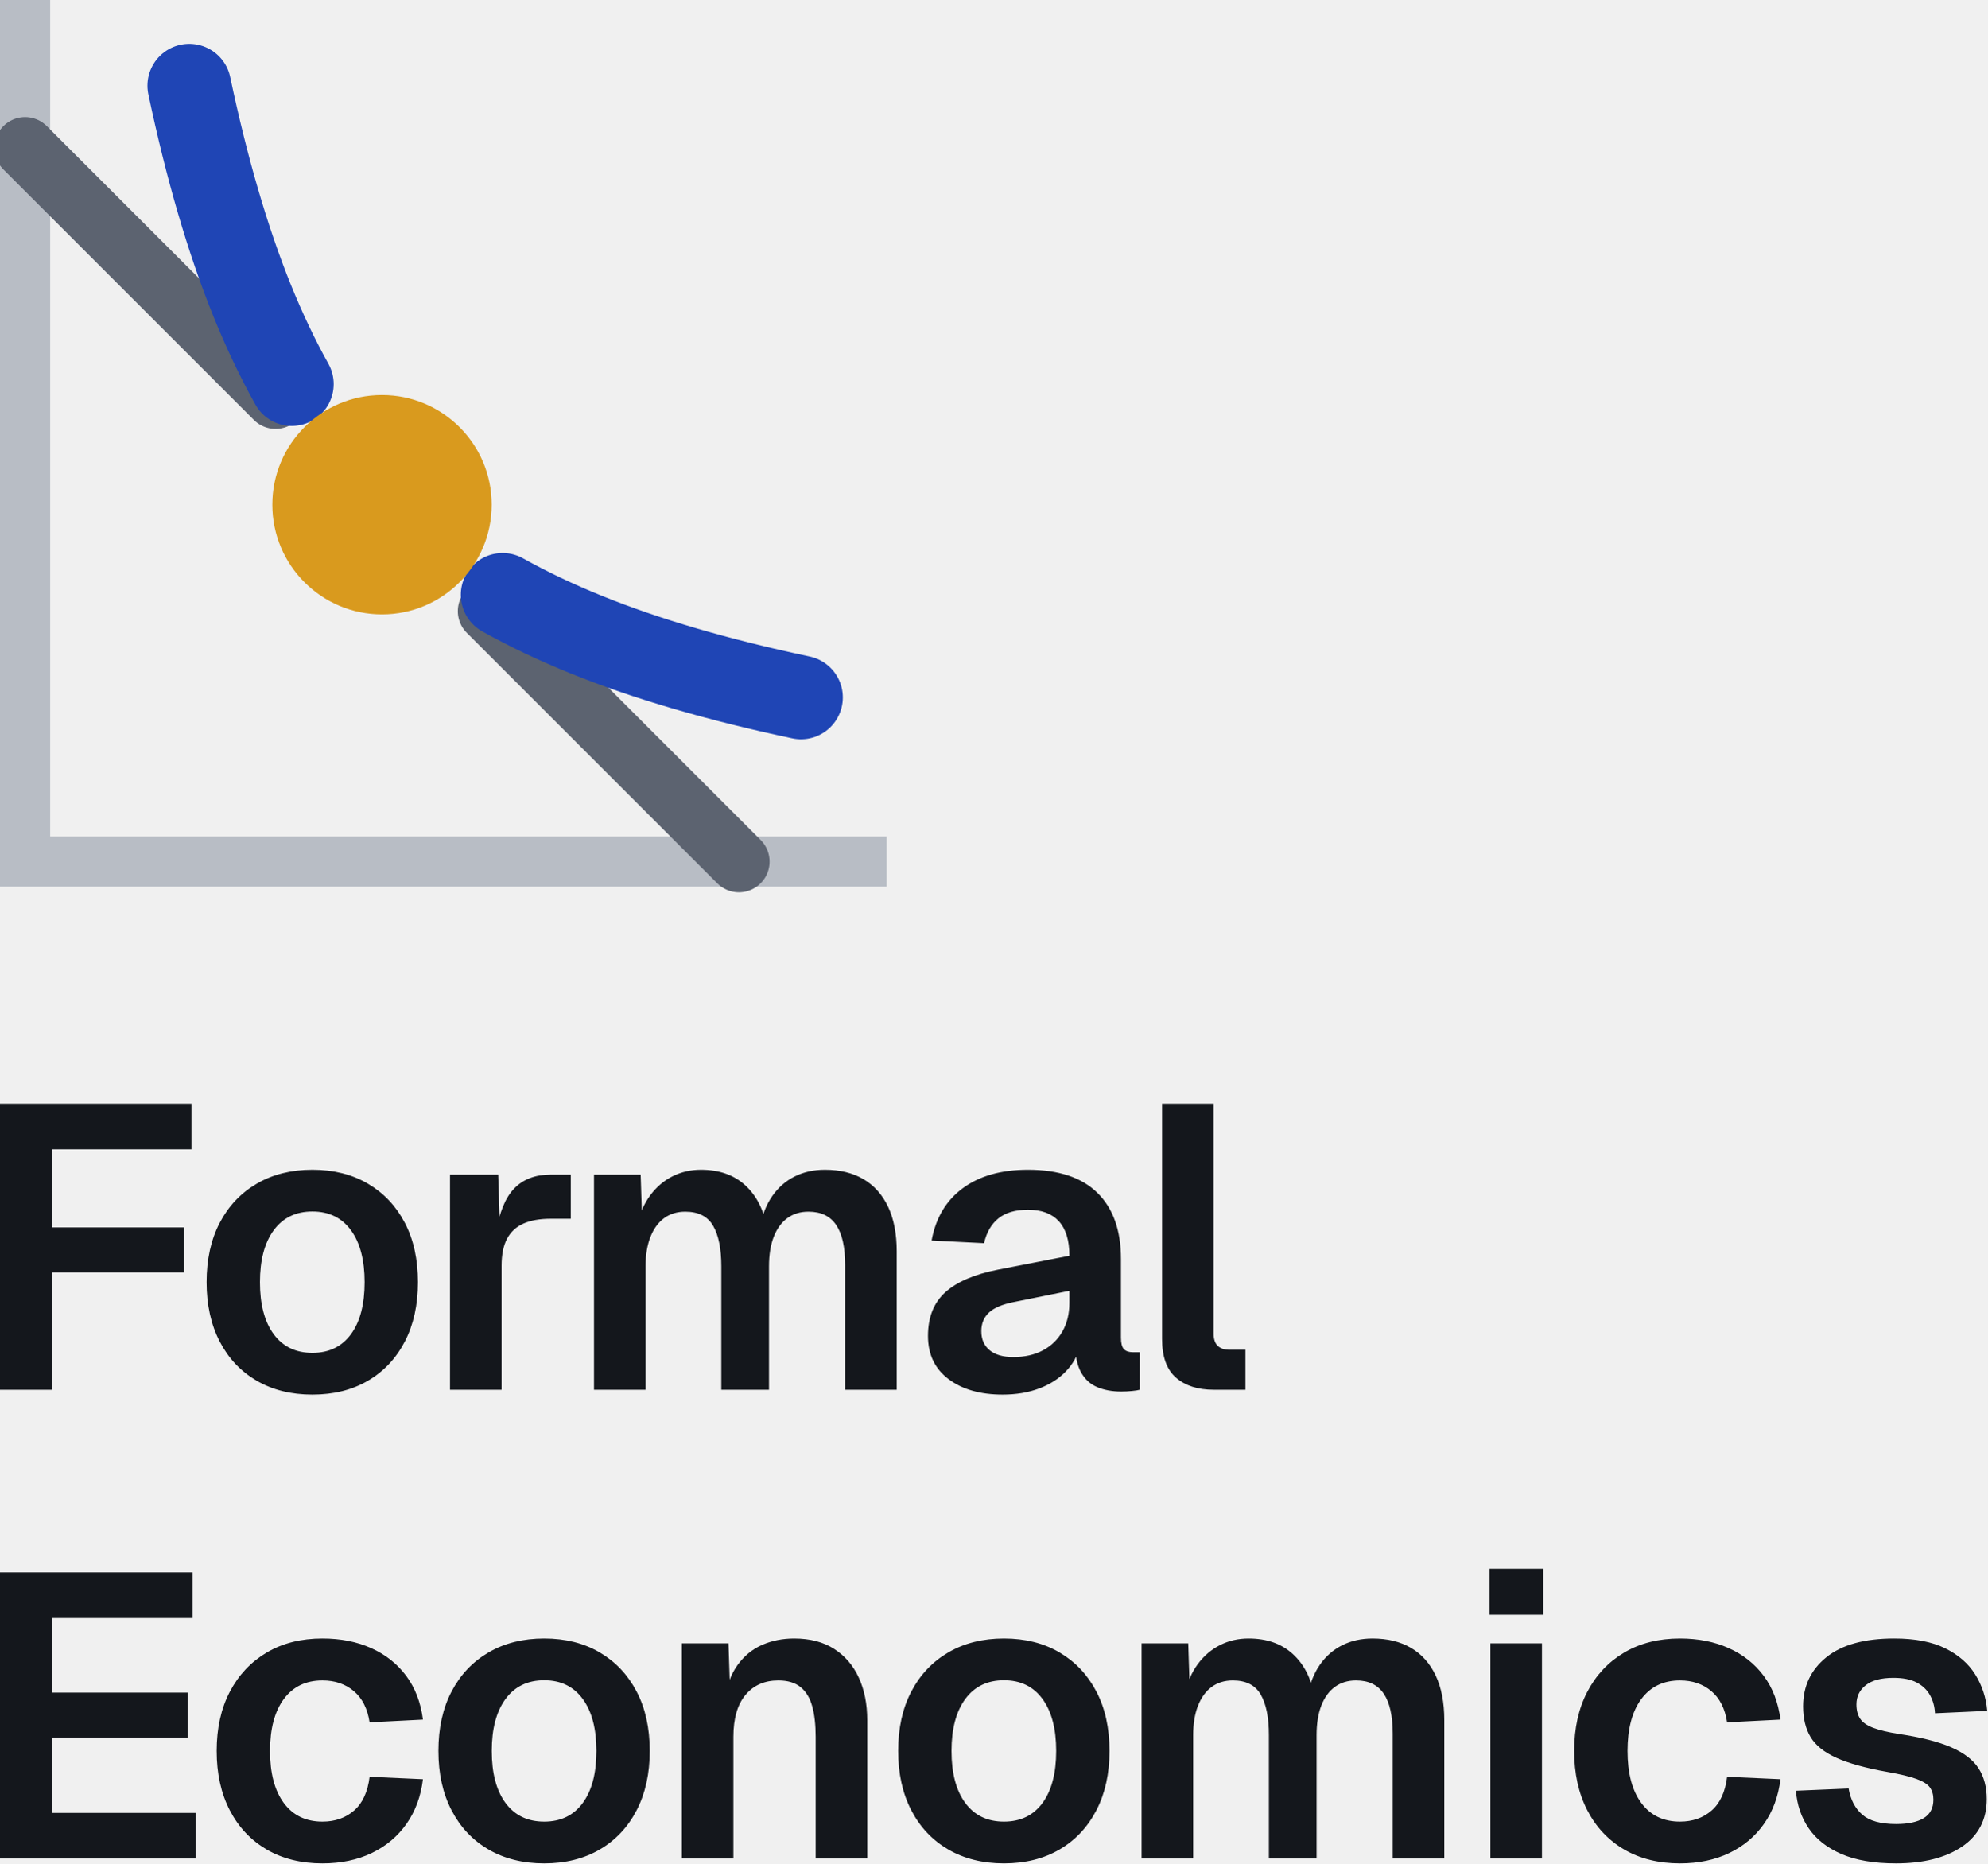
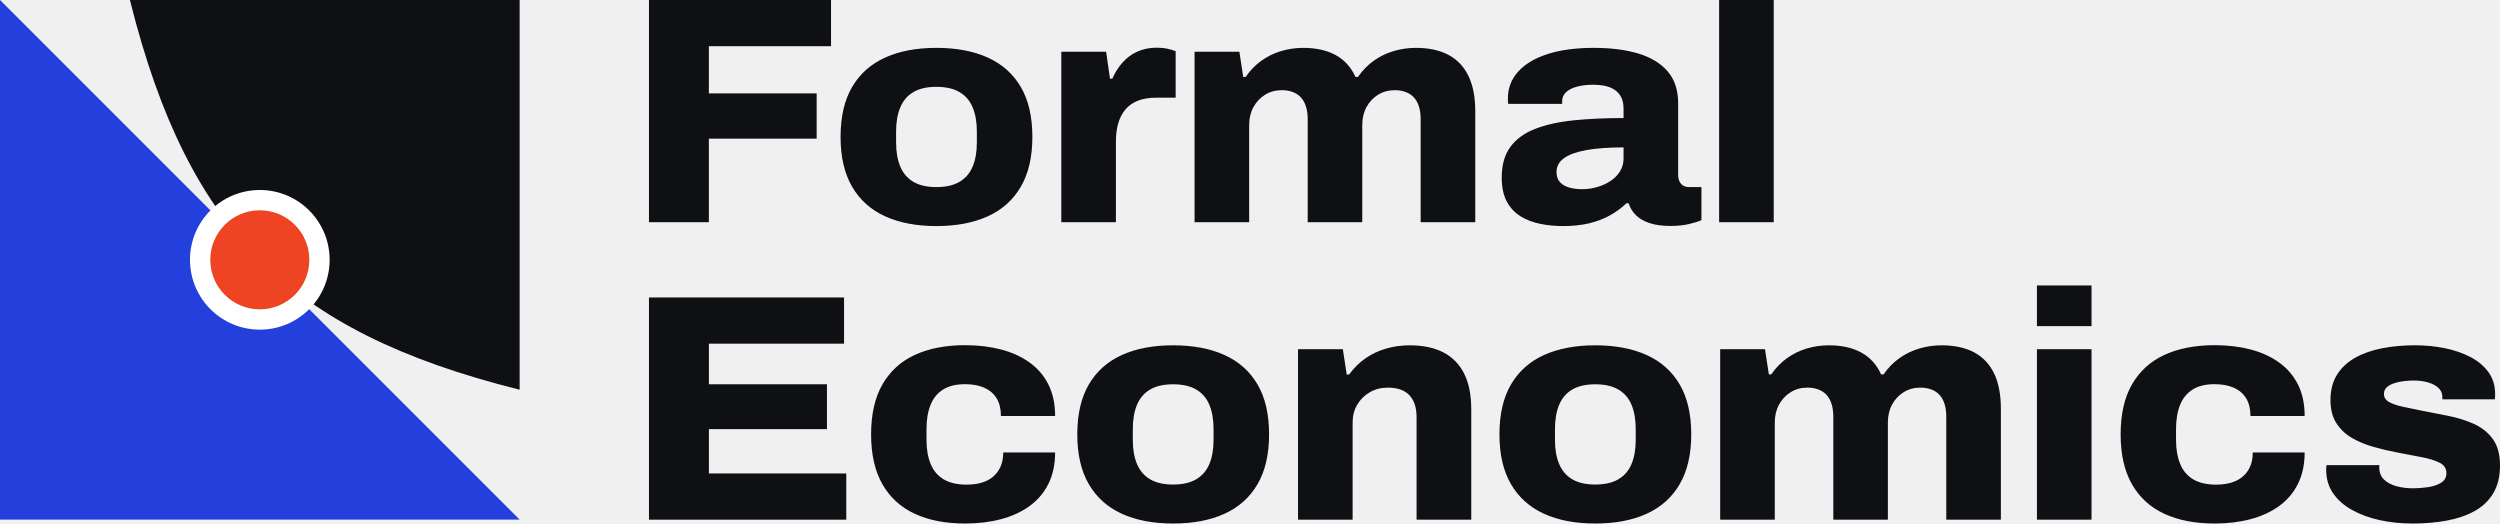
- <svg xmlns="http://www.w3.org/2000/svg" viewBox="0 0 4578.452 4293.087" role="img" aria-label="Formal Economics">
-   <g transform="translate(-370.469 -327.64) scale(85.657)">
-     <g fill="none" stroke-linecap="round" stroke-linejoin="round">
-       <path d="M5 4.5V27H27.5" stroke="#B8BDC5" stroke-width="1.35" stroke-linecap="square" stroke-linejoin="miter" />
-       <path d="M5 7.8L11.736 14.536M17.464 20.264L24.2 27" stroke="#5C6370" stroke-width="1.65" />
-       <path d="M9.416 6.13C9.654 7.256 9.912 8.291 10.192 9.248C10.472 10.206 10.774 11.086 11.103 11.9C11.433 12.715 11.788 13.463 12.175 14.156M17.844 19.825C18.537 20.212 19.285 20.567 20.1 20.897C20.914 21.226 21.794 21.528 22.752 21.808C23.709 22.088 24.744 22.346 25.87 22.584" stroke="#1F45B5" stroke-width="2.25" />
-     </g>
-     <circle cx="14.6" cy="17.4" r="2.95" fill="#D99A1E" />
+ <svg xmlns="http://www.w3.org/2000/svg" viewBox="0 0 7732.375 1619.219" role="img" aria-label="Formal Economics">
+   <g transform="scale(50.225)">
+     <path d="M0 0L0 32L32 32Z" fill="#2340DC" />
+     <path d="M8 0C8.924 3.697 10.007 6.759 11.314 9.373C12.621 11.987 14.152 14.152 16 16C17.848 17.848 20.013 19.379 22.627 20.686C25.241 21.993 28.303 23.076 32 24L32 0L8 0Z" fill="#0E1014" />
+     <circle cx="16" cy="16" r="4.3" fill="#FFFFFF" />
+     <circle cx="16" cy="16" r="3.05" fill="#EE4423" />
  </g>
-   <path transform="translate(0 3201.941)" d="M0 0L0 -659.01L441.094 -659.01L441.094 -553.958L55.156 -553.958L120.677 -621.51L120.677 -319.297L55.156 -373.88L424.375 -373.88L424.375 -270.286L55.156 -270.286L120.677 -324.87L120.677 0ZM0 0M719.738 11.146C670.858 11.146 628.097 0.495 591.457 -20.781C554.842 -42.083 526.431 -72.187 506.248 -111.094C486.092 -150.026 475.988 -195.599 475.988 -247.839C475.988 -300.417 486.092 -346.042 506.248 -384.635C526.431 -423.255 554.842 -453.281 591.457 -474.687C628.097 -496.094 670.858 -506.797 719.738 -506.797C768.618 -506.797 811.3 -496.094 847.733 -474.687C884.191 -453.281 912.498 -423.255 932.681 -384.635C952.837 -346.042 962.915 -300.417 962.915 -247.839C962.915 -195.599 952.837 -150.026 932.681 -111.094C912.498 -72.187 884.191 -42.083 847.733 -20.781C811.3 0.495 768.618 11.146 719.738 11.146ZM719.738 -85.026C757.967 -85.026 787.576 -99.349 808.566 -127.995C829.556 -156.641 840.05 -196.589 840.05 -247.839C840.05 -298.828 829.556 -338.698 808.566 -367.474C787.576 -396.25 757.967 -410.651 719.738 -410.651C681.509 -410.651 651.795 -396.25 630.623 -367.474C609.478 -338.698 598.905 -298.828 598.905 -247.839C598.905 -196.589 609.478 -156.641 630.623 -127.995C651.795 -99.349 681.509 -85.026 719.738 -85.026ZM719.738 -85.026M1036.807 0L1036.807 -495.651L1147.822 -495.651L1152.276 -357.917L1142.64 -360.339C1150.062 -407.865 1164.072 -442.292 1184.671 -463.646C1205.27 -484.974 1233.421 -495.651 1269.046 -495.651L1315.088 -495.651L1315.088 -393.932L1268.864 -393.932C1243.369 -393.932 1222.302 -390.182 1205.661 -382.708C1189.02 -375.208 1176.52 -363.568 1168.161 -347.812C1159.802 -332.031 1155.635 -311.25 1155.635 -285.521L1155.635 0ZM1036.807 0M1368.548 0L1368.548 -495.651L1476.048 -495.651L1479.954 -374.245L1468.079 -379.453C1474.121 -406.172 1484.121 -428.984 1498.053 -447.865C1511.959 -466.719 1528.964 -481.276 1548.99 -491.484C1569.043 -501.693 1591.074 -506.797 1615.084 -506.797C1657.037 -506.797 1691.048 -494.844 1717.089 -470.964C1743.157 -447.083 1759.694 -414.479 1766.751 -373.125L1750.423 -372.943C1755.865 -401.901 1765.423 -426.25 1779.095 -445.99C1792.767 -465.755 1809.954 -480.807 1830.605 -491.198C1851.282 -501.589 1874.615 -506.797 1900.605 -506.797C1935.136 -506.797 1964.72 -499.583 1989.329 -485.182C2013.964 -470.755 2032.897 -449.557 2046.152 -421.589C2059.381 -393.62 2065.996 -359.349 2065.996 -318.75L2065.996 0L1947.194 0L1947.194 -287.552C1947.194 -328.385 1940.319 -359.062 1926.595 -379.531C1912.845 -400.026 1891.569 -410.26 1862.714 -410.26C1843.782 -410.26 1827.558 -405.312 1813.99 -395.417C1800.449 -385.521 1790.032 -371.198 1782.714 -352.448C1775.423 -333.698 1771.751 -310.964 1771.751 -284.219L1771.751 0L1661.881 0L1661.881 -284.219C1661.881 -324.687 1655.631 -355.807 1643.131 -377.578C1630.605 -399.375 1609.199 -410.26 1578.886 -410.26C1559.954 -410.26 1543.704 -405.312 1530.162 -395.417C1516.621 -385.521 1506.1 -371.094 1498.6 -352.161C1491.126 -333.229 1487.376 -310.573 1487.376 -284.219L1487.376 0ZM1368.548 0M2310.112 11.146C2258.627 11.146 2217.091 -0.729 2185.476 -24.505C2153.835 -48.255 2138.028 -81.432 2138.028 -124.01C2138.028 -167.083 2151.335 -200.625 2177.95 -224.635C2204.565 -248.62 2244.903 -265.964 2298.966 -276.615L2463.835 -308.724C2463.835 -343.984 2455.763 -370.469 2439.617 -388.177C2423.445 -405.859 2399.721 -414.714 2368.419 -414.714C2339.565 -414.714 2316.934 -408.125 2300.476 -394.948C2284.018 -381.771 2272.95 -362.682 2267.247 -337.682L2146.388 -343.802C2155.919 -395.911 2179.877 -436.094 2218.315 -464.375C2256.752 -492.656 2306.778 -506.797 2368.419 -506.797C2438.966 -506.797 2492.299 -489.062 2528.445 -453.62C2564.565 -418.151 2582.638 -367.318 2582.638 -301.12L2582.638 -120.469C2582.638 -107.37 2584.903 -98.411 2589.408 -93.646C2593.94 -88.88 2600.841 -86.51 2610.112 -86.51L2625.893 -86.51L2625.893 0C2622.169 1.12 2616.179 2.083 2607.898 2.891C2599.591 3.698 2591.257 4.089 2582.846 4.089C2562.299 4.089 2543.992 0.703 2527.976 -6.042C2511.96 -12.786 2499.487 -24.219 2490.554 -40.365C2481.648 -56.536 2477.195 -78.828 2477.195 -107.292L2487.976 -100.234C2482.638 -78.464 2471.882 -59.115 2455.658 -42.24C2439.46 -25.339 2418.914 -12.214 2394.044 -2.891C2369.148 6.458 2341.179 11.146 2310.112 11.146ZM2334.617 -75.365C2360.971 -75.365 2383.783 -80.547 2403.028 -90.859C2422.273 -101.198 2437.221 -115.755 2447.872 -134.505C2458.523 -153.255 2463.835 -175.13 2463.835 -200.104L2463.835 -227.969L2335.372 -201.979C2309.122 -196.771 2290.164 -188.698 2278.471 -177.76C2266.778 -166.797 2260.945 -152.604 2260.945 -135.13C2260.945 -116.198 2267.351 -101.51 2280.138 -91.068C2292.95 -80.599 2311.101 -75.365 2334.617 -75.365ZM2334.617 -75.365M2796.141 0C2759.735 0 2730.854 -9.271 2709.448 -27.839C2688.016 -46.406 2677.313 -76.25 2677.313 -117.318L2677.313 -659.01L2796.141 -659.01L2796.141 -129.401C2796.141 -116.536 2799.318 -107.083 2805.698 -101.094C2812.052 -95.078 2821.193 -92.083 2833.068 -92.083L2869.474 -92.083L2869.474 0ZM2796.141 0" fill="#14171C" />
-   <path transform="translate(-3143.823 4281.941)" d="M3143.823 0L3143.823 -659.01L3587.52 -659.01L3587.52 -553.958L3264.5 -553.958L3264.5 -382.24L3576.375 -382.24L3576.375 -278.646L3264.5 -278.646L3264.5 -105.078L3594.942 -105.078L3594.942 0ZM3143.823 0M3886.766 11.146C3837.521 11.146 3794.656 0.495 3758.224 -20.781C3721.766 -42.083 3693.458 -72.187 3673.276 -111.094C3653.12 -150.026 3643.016 -195.599 3643.016 -247.839C3643.016 -300.052 3653.12 -345.469 3673.276 -384.089C3693.458 -422.708 3721.766 -452.812 3758.224 -474.401C3794.656 -495.99 3837.521 -506.797 3886.766 -506.797C3928.719 -506.797 3966.193 -499.401 3999.162 -484.609C4032.156 -469.818 4058.979 -448.568 4079.656 -420.833C4100.307 -393.125 4113.198 -359.505 4118.25 -320.052L3995.359 -313.724C3990.542 -345.286 3978.406 -369.271 3958.979 -385.677C3939.552 -402.057 3915.49 -410.26 3886.766 -410.26C3848.537 -410.26 3818.823 -395.937 3797.651 -367.292C3776.505 -338.646 3765.932 -298.828 3765.932 -247.839C3765.932 -196.589 3776.505 -156.641 3797.651 -127.995C3818.823 -99.349 3848.537 -85.026 3886.766 -85.026C3915.724 -85.026 3939.969 -93.49 3959.526 -110.469C3979.083 -127.422 3991.037 -153.333 3995.359 -188.229L4118.25 -182.656C4113.432 -143.177 4100.828 -108.932 4080.386 -79.922C4059.969 -50.911 4033.276 -28.464 4000.281 -12.63C3967.313 3.229 3929.448 11.146 3886.766 11.146ZM3886.766 11.146M4397.649 11.146C4348.769 11.146 4306.008 0.495 4269.368 -20.781C4232.753 -42.083 4204.342 -72.187 4184.159 -111.094C4164.003 -150.026 4153.899 -195.599 4153.899 -247.839C4153.899 -300.417 4164.003 -346.042 4184.159 -384.635C4204.342 -423.255 4232.753 -453.281 4269.368 -474.687C4306.008 -496.094 4348.769 -506.797 4397.649 -506.797C4446.529 -506.797 4489.212 -496.094 4525.644 -474.687C4562.102 -453.281 4590.409 -423.255 4610.592 -384.635C4630.748 -346.042 4640.826 -300.417 4640.826 -247.839C4640.826 -195.599 4630.748 -150.026 4610.592 -111.094C4590.409 -72.187 4562.102 -42.083 4525.644 -20.781C4489.212 0.495 4446.529 11.146 4397.649 11.146ZM4397.649 -85.026C4435.878 -85.026 4465.488 -99.349 4486.477 -127.995C4507.467 -156.641 4517.962 -196.589 4517.962 -247.839C4517.962 -298.828 4507.467 -338.698 4486.477 -367.474C4465.488 -396.25 4435.878 -410.651 4397.649 -410.651C4359.42 -410.651 4329.706 -396.25 4308.534 -367.474C4287.389 -338.698 4276.816 -298.828 4276.816 -247.839C4276.816 -196.589 4287.389 -156.641 4308.534 -127.995C4329.706 -99.349 4359.42 -85.026 4397.649 -85.026ZM4397.649 -85.026M4714.718 0L4714.718 -495.651L4822.218 -495.651L4826.853 -356.615L4812.374 -362.37C4817.582 -396.901 4827.843 -424.714 4843.181 -445.807C4858.52 -466.927 4877.426 -482.37 4899.9 -492.135C4922.374 -501.901 4946.905 -506.797 4973.52 -506.797C5010.03 -506.797 5040.733 -498.828 5065.681 -482.865C5090.603 -466.901 5109.562 -444.818 5122.478 -416.667C5135.421 -388.516 5141.879 -355.885 5141.879 -318.75L5141.879 0L5023.077 0L5023.077 -280.495C5023.077 -308.359 5020.369 -331.901 5015.004 -351.146C5009.614 -370.391 5000.603 -385.052 4987.999 -395.13C4975.369 -405.234 4958.416 -410.26 4937.114 -410.26C4905.317 -410.26 4880.082 -399.167 4861.463 -376.953C4842.843 -354.74 4833.546 -322.578 4833.546 -280.495L4833.546 0ZM4714.718 0M5456.914 11.146C5408.034 11.146 5365.273 0.495 5328.633 -20.781C5292.018 -42.083 5263.607 -72.187 5243.425 -111.094C5223.268 -150.026 5213.164 -195.599 5213.164 -247.839C5213.164 -300.417 5223.268 -346.042 5243.425 -384.635C5263.607 -423.255 5292.018 -453.281 5328.633 -474.687C5365.273 -496.094 5408.034 -506.797 5456.914 -506.797C5505.794 -506.797 5548.477 -496.094 5584.909 -474.687C5621.367 -453.281 5649.675 -423.255 5669.857 -384.635C5690.013 -346.042 5700.091 -300.417 5700.091 -247.839C5700.091 -195.599 5690.013 -150.026 5669.857 -111.094C5649.675 -72.187 5621.367 -42.083 5584.909 -20.781C5548.477 0.495 5505.794 11.146 5456.914 11.146ZM5456.914 -85.026C5495.143 -85.026 5524.753 -99.349 5545.742 -127.995C5566.732 -156.641 5577.227 -196.589 5577.227 -247.839C5577.227 -298.828 5566.732 -338.698 5545.742 -367.474C5524.753 -396.25 5495.143 -410.651 5456.914 -410.651C5418.685 -410.651 5388.971 -396.25 5367.8 -367.474C5346.654 -338.698 5336.081 -298.828 5336.081 -247.839C5336.081 -196.589 5346.654 -156.641 5367.8 -127.995C5388.971 -99.349 5418.685 -85.026 5456.914 -85.026ZM5456.914 -85.026M5773.983 0L5773.983 -495.651L5881.483 -495.651L5885.389 -374.245L5873.514 -379.453C5879.556 -406.172 5889.556 -428.984 5903.488 -447.865C5917.394 -466.719 5934.4 -481.276 5954.426 -491.484C5974.478 -501.693 5996.509 -506.797 6020.519 -506.797C6062.472 -506.797 6096.483 -494.844 6122.525 -470.964C6148.592 -447.083 6165.129 -414.479 6172.186 -373.125L6155.858 -372.943C6161.301 -401.901 6170.858 -426.25 6184.53 -445.99C6198.202 -465.755 6215.389 -480.807 6236.04 -491.198C6256.717 -501.589 6280.051 -506.797 6306.04 -506.797C6340.571 -506.797 6370.155 -499.583 6394.764 -485.182C6419.4 -470.755 6438.332 -449.557 6451.587 -421.589C6464.816 -393.62 6471.431 -359.349 6471.431 -318.75L6471.431 0L6352.629 0L6352.629 -287.552C6352.629 -328.385 6345.754 -359.062 6332.03 -379.531C6318.28 -400.026 6297.004 -410.26 6268.15 -410.26C6249.217 -410.26 6232.993 -405.312 6219.426 -395.417C6205.884 -385.521 6195.467 -371.198 6188.15 -352.448C6180.858 -333.698 6177.186 -310.964 6177.186 -284.219L6177.186 0L6067.316 0L6067.316 -284.219C6067.316 -324.687 6061.066 -355.807 6048.566 -377.578C6036.04 -399.375 6014.634 -410.26 5984.321 -410.26C5965.389 -410.26 5949.139 -405.312 5935.597 -395.417C5922.056 -385.521 5911.535 -371.094 5904.035 -352.161C5896.561 -333.229 5892.811 -310.573 5892.811 -284.219L5892.811 0ZM5773.983 0M6577.627 0L6577.627 -495.651L6696.429 -495.651L6696.429 0ZM6575.778 -561.562L6575.778 -667.37L6699.215 -667.37L6699.215 -561.562ZM6575.778 -561.562M7014.438 11.146C6965.193 11.146 6922.329 0.495 6885.897 -20.781C6849.438 -42.083 6821.131 -72.187 6800.949 -111.094C6780.792 -150.026 6770.688 -195.599 6770.688 -247.839C6770.688 -300.052 6780.792 -345.469 6800.949 -384.089C6821.131 -422.708 6849.438 -452.812 6885.897 -474.401C6922.329 -495.99 6965.193 -506.797 7014.438 -506.797C7056.391 -506.797 7093.865 -499.401 7126.834 -484.609C7159.829 -469.818 7186.652 -448.568 7207.329 -420.833C7227.98 -393.125 7240.871 -359.505 7245.923 -320.052L7123.032 -313.724C7118.214 -345.286 7106.079 -369.271 7086.652 -385.677C7067.225 -402.057 7043.162 -410.26 7014.438 -410.26C6976.209 -410.26 6946.496 -395.937 6925.324 -367.292C6904.178 -338.646 6893.605 -298.828 6893.605 -247.839C6893.605 -196.589 6904.178 -156.641 6925.324 -127.995C6946.496 -99.349 6976.209 -85.026 7014.438 -85.026C7043.397 -85.026 7067.641 -93.49 7087.199 -110.469C7106.756 -127.422 7118.709 -153.333 7123.032 -188.229L7245.923 -182.656C7241.105 -143.177 7228.501 -108.932 7208.058 -79.922C7187.641 -50.911 7160.949 -28.464 7127.954 -12.63C7094.985 3.229 7057.121 11.146 7014.438 11.146ZM7014.438 11.146M7511.962 11.146C7461.337 11.146 7419.462 3.958 7386.363 -10.391C7353.264 -24.766 7328.134 -44.531 7310.999 -69.714C7293.863 -94.896 7284.046 -123.698 7281.572 -156.12L7402.978 -161.328C7407.431 -135.573 7417.926 -115.495 7434.462 -101.068C7450.973 -86.667 7476.936 -79.453 7512.327 -79.453C7540.035 -79.453 7561.311 -83.984 7576.103 -93.099C7590.895 -102.187 7598.291 -116.328 7598.291 -135.521C7598.291 -146.771 7595.66 -156.12 7590.4 -163.542C7585.139 -170.99 7574.905 -177.5 7559.671 -183.151C7544.436 -188.776 7522.093 -194.193 7492.639 -199.375C7442.639 -208.281 7403.473 -219.115 7375.139 -231.875C7346.806 -244.609 7326.884 -260.573 7315.374 -279.766C7303.863 -298.958 7298.108 -322.526 7298.108 -350.495C7298.108 -396.901 7315.895 -434.557 7351.468 -463.437C7387.041 -492.344 7439.254 -506.797 7508.056 -506.797C7555.843 -506.797 7594.983 -499.271 7625.478 -484.245C7655.973 -469.219 7679.098 -449.062 7694.801 -423.828C7710.53 -398.568 7719.697 -370.651 7722.275 -340.104L7601.988 -334.531C7601.259 -350 7597.405 -363.932 7590.478 -376.302C7583.551 -388.672 7573.264 -398.411 7559.671 -405.547C7546.051 -412.656 7528.238 -416.198 7506.207 -416.198C7478.108 -416.198 7456.884 -410.573 7442.535 -399.323C7428.186 -388.047 7420.999 -373.255 7420.999 -354.948C7420.999 -341.589 7423.863 -330.599 7429.619 -321.979C7435.374 -313.385 7445.4 -306.406 7459.697 -301.016C7473.994 -295.625 7493.395 -290.964 7517.9 -287.005C7568.889 -279.453 7609.228 -269.245 7638.942 -256.38C7668.629 -243.516 7689.775 -227.318 7702.327 -207.839C7714.879 -188.333 7721.181 -164.74 7721.181 -137.005C7721.181 -89.609 7702.197 -53.073 7664.28 -27.37C7626.337 -1.693 7575.582 11.146 7511.962 11.146ZM7511.962 11.146" fill="#14171C" />
+   <path transform="translate(2007.214 687.214)" d="M0 0L0 -687.214L563.125 -687.214L563.125 -544.323L185.26 -544.323L185.26 -398.411L518.672 -398.411L518.672 -258.411L185.26 -258.411L185.26 0ZM0 0M889.036 12.005C827.5 12.005 774.635 1.927 730.39 -18.203C686.146 -38.359 652.109 -68.828 628.333 -109.687C604.531 -150.521 592.63 -201.849 592.63 -263.646C592.63 -326.042 604.531 -377.526 628.333 -418.125C652.109 -458.724 686.146 -489.036 730.39 -509.115C774.635 -529.167 827.5 -539.193 889.036 -539.193C950.807 -539.193 1003.828 -529.167 1048.073 -509.115C1092.343 -489.036 1126.38 -458.724 1150.156 -418.125C1173.958 -377.526 1185.859 -326.042 1185.859 -263.646C1185.859 -201.849 1173.958 -150.521 1150.156 -109.687C1126.38 -68.828 1092.343 -38.359 1048.073 -18.203C1003.828 1.927 950.807 12.005 889.036 12.005ZM889.036 -108.568C918.125 -108.568 941.927 -113.984 960.416 -124.818C978.906 -135.625 992.474 -151.354 1001.146 -172.005C1009.817 -192.63 1014.14 -217.578 1014.14 -246.849L1014.14 -280.052C1014.14 -309.401 1009.817 -334.427 1001.146 -355.156C992.474 -375.885 978.906 -391.641 960.416 -402.448C941.927 -413.229 918.125 -418.62 889.036 -418.62C859.948 -418.62 836.224 -413.229 817.864 -402.448C799.531 -391.641 786.015 -375.885 777.343 -355.156C768.672 -334.427 764.349 -309.401 764.349 -280.052L764.349 -246.849C764.349 -217.578 768.672 -192.63 777.343 -172.005C786.015 -151.354 799.531 -135.625 817.864 -124.818C836.224 -113.984 859.948 -108.568 889.036 -108.568ZM889.036 -108.568M1275.37 0L1275.37 -527.214L1413.99 -527.214L1425.891 -443.958L1433.235 -443.958C1441.594 -463.073 1452.219 -479.844 1465.083 -494.271C1477.974 -508.698 1493.287 -519.87 1511.047 -527.812C1528.781 -535.755 1548.417 -539.74 1569.927 -539.74C1582.375 -539.74 1593.781 -538.62 1604.198 -536.38C1614.615 -534.141 1622.896 -531.641 1629.042 -528.88L1629.042 -385.078L1568.781 -385.078C1547.167 -385.078 1528.495 -382.005 1512.74 -375.911C1496.985 -369.792 1484.068 -360.807 1473.99 -348.984C1463.912 -337.161 1456.412 -322.917 1451.542 -306.25C1446.672 -289.557 1444.224 -270.703 1444.224 -249.635L1444.224 0ZM1275.37 0M1687.52 0L1687.52 -527.214L1826.14 -527.214L1838.041 -449.193L1845.489 -449.193C1858.979 -468.906 1874.942 -485.443 1893.406 -498.854C1911.895 -512.266 1932.286 -522.318 1954.578 -529.089C1976.869 -535.833 1999.942 -539.193 2023.77 -539.193C2063.145 -539.193 2096.453 -531.797 2123.718 -516.953C2150.984 -502.109 2171.479 -479.531 2185.229 -449.193L2192.833 -449.193C2206.375 -468.906 2222.442 -485.443 2241.036 -498.854C2259.656 -512.266 2280.203 -522.318 2302.703 -529.089C2325.203 -535.833 2348.406 -539.193 2372.286 -539.193C2411.739 -539.193 2445.099 -532.057 2472.286 -517.76C2499.5 -503.437 2520.203 -481.797 2534.395 -452.786C2548.588 -423.776 2555.698 -387.161 2555.698 -342.917L2555.698 0L2386.817 0L2386.817 -318.177C2386.817 -333.437 2385.02 -346.719 2381.401 -358.021C2377.755 -369.349 2372.547 -378.672 2365.776 -386.016C2358.979 -393.359 2350.541 -398.906 2340.437 -402.656C2330.333 -406.406 2319.135 -408.307 2306.791 -408.307C2287.547 -408.307 2270.281 -403.568 2255.047 -394.141C2239.812 -384.687 2227.859 -371.901 2219.161 -355.781C2210.489 -339.661 2206.166 -321.146 2206.166 -300.234L2206.166 0L2037.416 0L2037.416 -318.177C2037.416 -333.437 2035.593 -346.719 2031.974 -358.021C2028.354 -369.349 2023.145 -378.672 2016.349 -386.016C2009.552 -393.359 2001.088 -398.906 1991.01 -402.656C1980.932 -406.406 1969.656 -408.307 1957.26 -408.307C1937.989 -408.307 1920.776 -403.568 1905.541 -394.141C1890.333 -384.687 1878.328 -371.901 1869.552 -355.781C1860.776 -339.661 1856.375 -321.146 1856.375 -300.234L1856.375 0ZM1687.52 0M2827.671 12.005C2803.426 12.005 2779.91 9.766 2757.202 5.26C2734.467 0.755 2714.051 -7.031 2695.978 -18.125C2677.905 -29.219 2663.66 -44.505 2653.191 -64.036C2642.749 -83.542 2637.514 -108.229 2637.514 -138.073C2637.514 -176.953 2646.395 -208.516 2664.155 -232.708C2681.915 -256.901 2707.332 -275.495 2740.405 -288.411C2773.478 -301.354 2813.165 -310.208 2859.415 -314.974C2905.665 -319.74 2957.332 -322.109 3014.363 -322.109L3014.363 -351.615C3014.363 -367.812 3010.9 -381.302 3003.973 -392.083C2997.046 -402.865 2986.733 -411.068 2973.035 -416.693C2959.337 -422.318 2941.603 -425.13 2919.858 -425.13C2901.499 -425.13 2885.04 -423.177 2870.483 -419.245C2855.926 -415.312 2844.624 -409.635 2836.577 -402.161C2828.504 -394.714 2824.467 -385.391 2824.467 -374.245L2824.467 -365.885L2657.723 -365.885C2657.072 -368.776 2656.707 -371.484 2656.681 -373.984C2656.629 -376.458 2656.629 -379.427 2656.629 -382.865C2656.629 -414.297 2667.046 -441.719 2687.879 -465.182C2708.712 -488.646 2738.973 -506.823 2778.686 -519.792C2818.4 -532.734 2866.551 -539.193 2923.113 -539.193C2975.796 -539.193 3021.577 -533.307 3060.431 -521.51C3099.285 -509.714 3129.467 -491.302 3150.978 -466.25C3172.462 -441.224 3183.217 -408.437 3183.217 -367.865L3183.217 -146.198C3183.217 -134.609 3186.212 -125.443 3192.202 -118.698C3198.191 -111.953 3206.29 -108.568 3216.499 -108.568L3255.223 -108.568L3255.223 -6.276C3247.306 -2.526 3234.91 1.406 3218.009 5.495C3201.108 9.609 3181.499 11.667 3159.181 11.667C3134.233 11.667 3112.905 8.75 3095.171 2.943C3077.41 -2.839 3063.217 -11.068 3052.54 -21.667C3041.863 -32.266 3034.389 -44.531 3030.092 -58.464L3023.191 -58.464C3008.921 -44.661 2992.306 -32.396 2973.348 -21.667C2954.415 -10.937 2932.931 -2.63 2908.895 3.229C2884.884 9.063 2857.801 12.005 2827.671 12.005ZM2886.421 -102.083C2902.254 -102.083 2917.749 -104.271 2932.905 -108.698C2948.087 -113.099 2961.811 -119.349 2974.051 -127.448C2986.29 -135.521 2996.082 -145.469 3003.4 -157.318C3010.717 -169.167 3014.363 -182.422 3014.363 -197.135L3014.363 -231.328C2969.65 -231.328 2931.837 -228.646 2900.926 -223.255C2870.014 -217.865 2846.629 -209.609 2830.796 -198.464C2814.936 -187.318 2807.02 -172.812 2807.02 -154.974C2807.02 -142.057 2810.561 -131.693 2817.645 -123.906C2824.728 -116.12 2834.311 -110.547 2846.368 -107.161C2858.426 -103.776 2871.785 -102.083 2886.421 -102.083ZM2886.421 -102.083M3309.966 -724.193L3478.82 -724.193L3478.82 0L3309.966 0ZM3309.966 -724.193" fill="#0E1014" />
+   <path transform="translate(-1805.638 1607.214)" d="M3812.852 0L3812.852 -687.214L4416.238 -687.214L4416.238 -544.323L3998.243 -544.323L3998.243 -418.724L4363.347 -418.724L4363.347 -279.896L3998.243 -279.896L3998.243 -142.865L4423.139 -142.865L4423.139 0ZM3812.852 0M4791.103 12.005C4730.425 12.005 4678.394 1.953 4634.957 -18.151C4591.519 -38.255 4558.16 -68.724 4534.853 -109.583C4511.571 -150.417 4499.905 -201.771 4499.905 -263.646C4499.905 -326.042 4511.623 -377.604 4535.035 -418.333C4558.446 -459.062 4591.858 -489.479 4635.295 -509.531C4678.733 -529.583 4730.66 -539.609 4791.103 -539.609C4830.92 -539.609 4867.717 -535.208 4901.467 -526.432C4935.217 -517.63 4964.696 -504.219 4989.905 -486.146C5015.113 -468.099 5034.618 -445.312 5048.394 -417.812C5062.17 -390.312 5069.071 -357.865 5069.071 -320.495L4901.493 -320.495C4901.493 -342.318 4897.066 -360.495 4888.238 -375.026C4879.41 -389.583 4866.728 -400.521 4850.191 -407.917C4833.655 -415.286 4813.733 -418.958 4790.399 -418.958C4762.951 -418.958 4740.425 -413.516 4722.873 -402.604C4705.347 -391.693 4692.353 -375.885 4683.915 -355.156C4675.478 -334.427 4671.259 -309.271 4671.259 -279.714L4671.259 -246.849C4671.259 -217.578 4675.582 -192.578 4684.254 -171.823C4692.899 -151.068 4706.363 -135.286 4724.67 -124.453C4742.978 -113.646 4766.571 -108.229 4795.53 -108.229C4819.097 -108.229 4839.228 -112.005 4855.946 -119.583C4872.665 -127.187 4885.608 -138.464 4894.8 -153.464C4903.993 -168.437 4908.603 -186.536 4908.603 -207.76L5069.071 -207.76C5069.071 -170.859 5062.144 -138.516 5048.342 -110.781C5034.514 -83.047 5015.113 -60.156 4990.087 -42.057C4965.061 -23.984 4935.608 -10.443 4901.701 -1.458C4867.795 7.5 4830.92 12.005 4791.103 12.005ZM4791.103 12.005M5434.028 12.005C5372.491 12.005 5319.627 1.927 5275.382 -18.203C5231.137 -38.359 5197.101 -68.828 5173.325 -109.687C5149.523 -150.521 5137.622 -201.849 5137.622 -263.646C5137.622 -326.042 5149.523 -377.526 5173.325 -418.125C5197.101 -458.724 5231.137 -489.036 5275.382 -509.115C5319.627 -529.167 5372.491 -539.193 5434.028 -539.193C5495.799 -539.193 5548.82 -529.167 5593.064 -509.115C5637.335 -489.036 5671.372 -458.724 5695.148 -418.125C5718.95 -377.526 5730.851 -326.042 5730.851 -263.646C5730.851 -201.849 5718.95 -150.521 5695.148 -109.687C5671.372 -68.828 5637.335 -38.359 5593.064 -18.203C5548.82 1.927 5495.799 12.005 5434.028 12.005ZM5434.028 -108.568C5463.116 -108.568 5486.919 -113.984 5505.408 -124.818C5523.898 -135.625 5537.465 -151.354 5546.137 -172.005C5554.809 -192.63 5559.132 -217.578 5559.132 -246.849L5559.132 -280.052C5559.132 -309.401 5554.809 -334.427 5546.137 -355.156C5537.465 -375.885 5523.898 -391.641 5505.408 -402.448C5486.919 -413.229 5463.116 -418.62 5434.028 -418.62C5404.939 -418.62 5381.215 -413.229 5362.856 -402.448C5344.523 -391.641 5331.007 -375.885 5322.335 -355.156C5313.663 -334.427 5309.34 -309.401 5309.34 -280.052L5309.34 -246.849C5309.34 -217.578 5313.663 -192.63 5322.335 -172.005C5331.007 -151.354 5344.523 -135.625 5362.856 -124.818C5381.215 -113.984 5404.939 -108.568 5434.028 -108.568ZM5434.028 -108.568M5820.361 0L5820.361 -527.214L5958.981 -527.214L5970.882 -448.776L5978.33 -448.776C5992.757 -468.75 6009.606 -485.443 6028.851 -498.854C6048.096 -512.266 6069.372 -522.318 6092.653 -529.089C6115.96 -535.833 6140.231 -539.193 6165.518 -539.193C6206.716 -539.193 6241.429 -531.927 6269.658 -517.396C6297.888 -502.865 6319.372 -480.99 6334.111 -451.745C6348.825 -422.5 6356.195 -385.547 6356.195 -340.833L6356.195 0L6187.002 0L6187.002 -317.135C6187.002 -332.604 6185.023 -346.016 6181.065 -357.318C6177.106 -368.646 6171.403 -378.099 6164.007 -385.677C6156.585 -393.229 6147.367 -398.906 6136.377 -402.656C6125.361 -406.406 6112.757 -408.307 6098.539 -408.307C6077.653 -408.307 6059.007 -403.568 6042.601 -394.141C6026.169 -384.687 6013.174 -371.901 6003.591 -355.781C5994.007 -339.661 5989.216 -321.146 5989.216 -300.234L5989.216 0ZM5820.361 0M6739.744 12.005C6678.207 12.005 6625.343 1.927 6581.098 -18.203C6536.853 -38.359 6502.817 -68.828 6479.041 -109.687C6455.239 -150.521 6443.338 -201.849 6443.338 -263.646C6443.338 -326.042 6455.239 -377.526 6479.041 -418.125C6502.817 -458.724 6536.853 -489.036 6581.098 -509.115C6625.343 -529.167 6678.207 -539.193 6739.744 -539.193C6801.515 -539.193 6854.535 -529.167 6898.78 -509.115C6943.051 -489.036 6977.088 -458.724 7000.864 -418.125C7024.666 -377.526 7036.567 -326.042 7036.567 -263.646C7036.567 -201.849 7024.666 -150.521 7000.864 -109.687C6977.088 -68.828 6943.051 -38.359 6898.78 -18.203C6854.535 1.927 6801.515 12.005 6739.744 12.005ZM6739.744 -108.568C6768.832 -108.568 6792.634 -113.984 6811.124 -124.818C6829.614 -135.625 6843.181 -151.354 6851.853 -172.005C6860.525 -192.63 6864.848 -217.578 6864.848 -246.849L6864.848 -280.052C6864.848 -309.401 6860.525 -334.427 6851.853 -355.156C6843.181 -375.885 6829.614 -391.641 6811.124 -402.448C6792.634 -413.229 6768.832 -418.62 6739.744 -418.62C6710.655 -418.62 6686.931 -413.229 6668.572 -402.448C6650.239 -391.641 6636.723 -375.885 6628.051 -355.156C6619.379 -334.427 6615.056 -309.401 6615.056 -280.052L6615.056 -246.849C6615.056 -217.578 6619.379 -192.63 6628.051 -172.005C6636.723 -151.354 6650.239 -135.625 6668.572 -124.818C6686.931 -113.984 6710.655 -108.568 6739.744 -108.568ZM6739.744 -108.568M7126.077 0L7126.077 -527.214L7264.697 -527.214L7276.598 -449.193L7284.046 -449.193C7297.536 -468.906 7313.499 -485.443 7331.963 -498.854C7350.452 -512.266 7370.843 -522.318 7393.135 -529.089C7415.426 -535.833 7438.499 -539.193 7462.327 -539.193C7501.702 -539.193 7535.01 -531.797 7562.275 -516.953C7589.541 -502.109 7610.036 -479.531 7623.786 -449.193L7631.39 -449.193C7644.932 -468.906 7660.999 -485.443 7679.593 -498.854C7698.213 -512.266 7718.76 -522.318 7741.26 -529.089C7763.76 -535.833 7786.963 -539.193 7810.843 -539.193C7850.296 -539.193 7883.656 -532.057 7910.843 -517.76C7938.057 -503.437 7958.76 -481.797 7972.952 -452.786C7987.145 -423.776 7994.254 -387.161 7994.254 -342.917L7994.254 0L7825.374 0L7825.374 -318.177C7825.374 -333.437 7823.577 -346.719 7819.958 -358.021C7816.312 -369.349 7811.103 -378.672 7804.333 -386.016C7797.536 -393.359 7789.098 -398.906 7778.994 -402.656C7768.89 -406.406 7757.692 -408.307 7745.348 -408.307C7726.103 -408.307 7708.838 -403.568 7693.603 -394.141C7678.369 -384.687 7666.416 -371.901 7657.718 -355.781C7649.046 -339.661 7644.723 -321.146 7644.723 -300.234L7644.723 0L7475.973 0L7475.973 -318.177C7475.973 -333.437 7474.15 -346.719 7470.531 -358.021C7466.911 -369.349 7461.702 -378.672 7454.906 -386.016C7448.109 -393.359 7439.645 -398.906 7429.567 -402.656C7419.489 -406.406 7408.213 -408.307 7395.817 -408.307C7376.546 -408.307 7359.333 -403.568 7344.098 -394.141C7328.89 -384.687 7316.885 -371.901 7308.109 -355.781C7299.333 -339.661 7294.932 -321.146 7294.932 -300.234L7294.932 0ZM7126.077 0M8105.759 -598.411L8105.759 -724.193L8274.613 -724.193L8274.613 -598.411ZM8105.759 0L8105.759 -527.214L8274.613 -527.214L8274.613 0ZM8105.759 0M8655.842 12.005C8595.165 12.005 8543.134 1.953 8499.697 -18.151C8456.259 -38.255 8422.9 -68.724 8399.592 -109.583C8376.311 -150.417 8364.644 -201.771 8364.644 -263.646C8364.644 -326.042 8376.363 -377.604 8399.775 -418.333C8423.186 -459.062 8456.598 -489.479 8500.035 -509.531C8543.473 -529.583 8595.4 -539.609 8655.842 -539.609C8695.66 -539.609 8732.457 -535.208 8766.207 -526.432C8799.957 -517.63 8829.436 -504.219 8854.644 -486.146C8879.853 -468.099 8899.358 -445.312 8913.134 -417.812C8926.91 -390.312 8933.811 -357.865 8933.811 -320.495L8766.233 -320.495C8766.233 -342.318 8761.806 -360.495 8752.978 -375.026C8744.15 -389.583 8731.467 -400.521 8714.931 -407.917C8698.394 -415.286 8678.473 -418.958 8655.139 -418.958C8627.691 -418.958 8605.165 -413.516 8587.613 -402.604C8570.087 -391.693 8557.092 -375.885 8548.655 -355.156C8540.217 -334.427 8535.999 -309.271 8535.999 -279.714L8535.999 -246.849C8535.999 -217.578 8540.322 -192.578 8548.993 -171.823C8557.639 -151.068 8571.103 -135.286 8589.41 -124.453C8607.717 -113.646 8631.311 -108.229 8660.269 -108.229C8683.837 -108.229 8703.967 -112.005 8720.686 -119.583C8737.405 -127.187 8750.348 -138.464 8759.54 -153.464C8768.733 -168.437 8773.342 -186.536 8773.342 -207.76L8933.811 -207.76C8933.811 -170.859 8926.884 -138.516 8913.082 -110.781C8899.254 -83.047 8879.853 -60.156 8854.827 -42.057C8829.801 -23.984 8800.348 -10.443 8766.441 -1.458C8732.535 7.5 8695.66 12.005 8655.842 12.005ZM8655.842 12.005M9267.83 12.005C9231.971 12.005 9198.013 8.49 9165.929 1.458C9133.872 -5.573 9105.408 -15.99 9080.565 -29.818C9055.721 -43.62 9036.138 -60.833 9021.867 -81.432C9007.57 -102.031 9000.408 -126.224 9000.408 -153.958C9000.408 -156.562 9000.486 -159.115 9000.643 -161.589C9000.799 -164.089 9001.111 -166.432 9001.528 -168.62L9165.148 -168.62C9164.809 -166.927 9164.601 -165.208 9164.575 -163.49C9164.523 -161.745 9164.523 -160.234 9164.523 -158.88C9165.096 -144.375 9170.252 -132.552 9179.94 -123.359C9189.653 -114.193 9202.414 -107.5 9218.273 -103.281C9234.132 -99.036 9251.242 -96.927 9269.679 -96.927C9284.132 -96.927 9299.263 -98.099 9315.096 -100.443C9330.929 -102.76 9344.419 -107.266 9355.565 -113.958C9366.71 -120.677 9372.283 -130.677 9372.283 -144.036C9372.283 -158.281 9365.304 -168.932 9351.32 -175.99C9337.335 -183.073 9318.846 -188.828 9295.799 -193.255C9272.752 -197.656 9247.518 -202.5 9220.07 -207.708C9195.096 -212.474 9170.434 -218.307 9146.085 -225.182C9121.71 -232.057 9099.601 -241.328 9079.679 -252.943C9059.783 -264.583 9043.794 -279.818 9031.763 -298.62C9019.705 -317.422 9013.69 -341.12 9013.69 -369.687C9013.69 -400.703 9020.486 -426.979 9034.132 -448.568C9047.752 -470.13 9066.554 -487.604 9090.513 -500.964C9114.497 -514.323 9142.257 -524.036 9173.794 -530.13C9205.33 -536.224 9239.002 -539.271 9274.835 -539.271C9307.179 -539.271 9338.169 -536.25 9367.726 -530.208C9397.309 -524.167 9423.794 -514.974 9447.205 -502.656C9470.617 -490.312 9489.08 -474.687 9502.622 -455.729C9516.164 -436.771 9522.908 -414.531 9522.908 -389.01C9522.908 -385.99 9522.856 -382.76 9522.752 -379.245C9522.622 -375.729 9522.361 -373.359 9521.919 -372.109L9359.731 -372.109L9359.731 -379.323C9359.731 -390.599 9355.721 -399.922 9347.674 -407.37C9339.627 -414.792 9328.924 -420.469 9315.591 -424.375C9302.257 -428.307 9287.388 -430.26 9271.007 -430.26C9262.153 -430.26 9252.361 -429.661 9241.658 -428.49C9230.955 -427.318 9220.851 -425.208 9211.398 -422.161C9201.945 -419.115 9194.184 -414.948 9188.143 -409.661C9182.075 -404.349 9179.054 -397.396 9179.054 -388.828C9179.054 -378.125 9184.341 -369.792 9194.94 -363.802C9205.539 -357.839 9219.679 -352.969 9237.388 -349.219C9255.07 -345.469 9274.471 -341.432 9295.539 -337.109C9322.049 -332.005 9349.471 -326.667 9377.778 -321.042C9406.111 -315.417 9432.388 -307.214 9456.658 -296.38C9480.929 -285.573 9500.565 -270 9515.539 -249.687C9530.513 -229.375 9538.013 -201.823 9538.013 -167.083C9538.013 -133.307 9531.059 -104.818 9517.127 -81.641C9503.221 -58.437 9483.95 -40.026 9459.315 -26.432C9434.705 -12.812 9405.981 -2.995 9373.195 2.995C9340.408 9.01 9305.278 12.005 9267.83 12.005ZM9267.83 12.005" fill="#0E1014" />
</svg>
